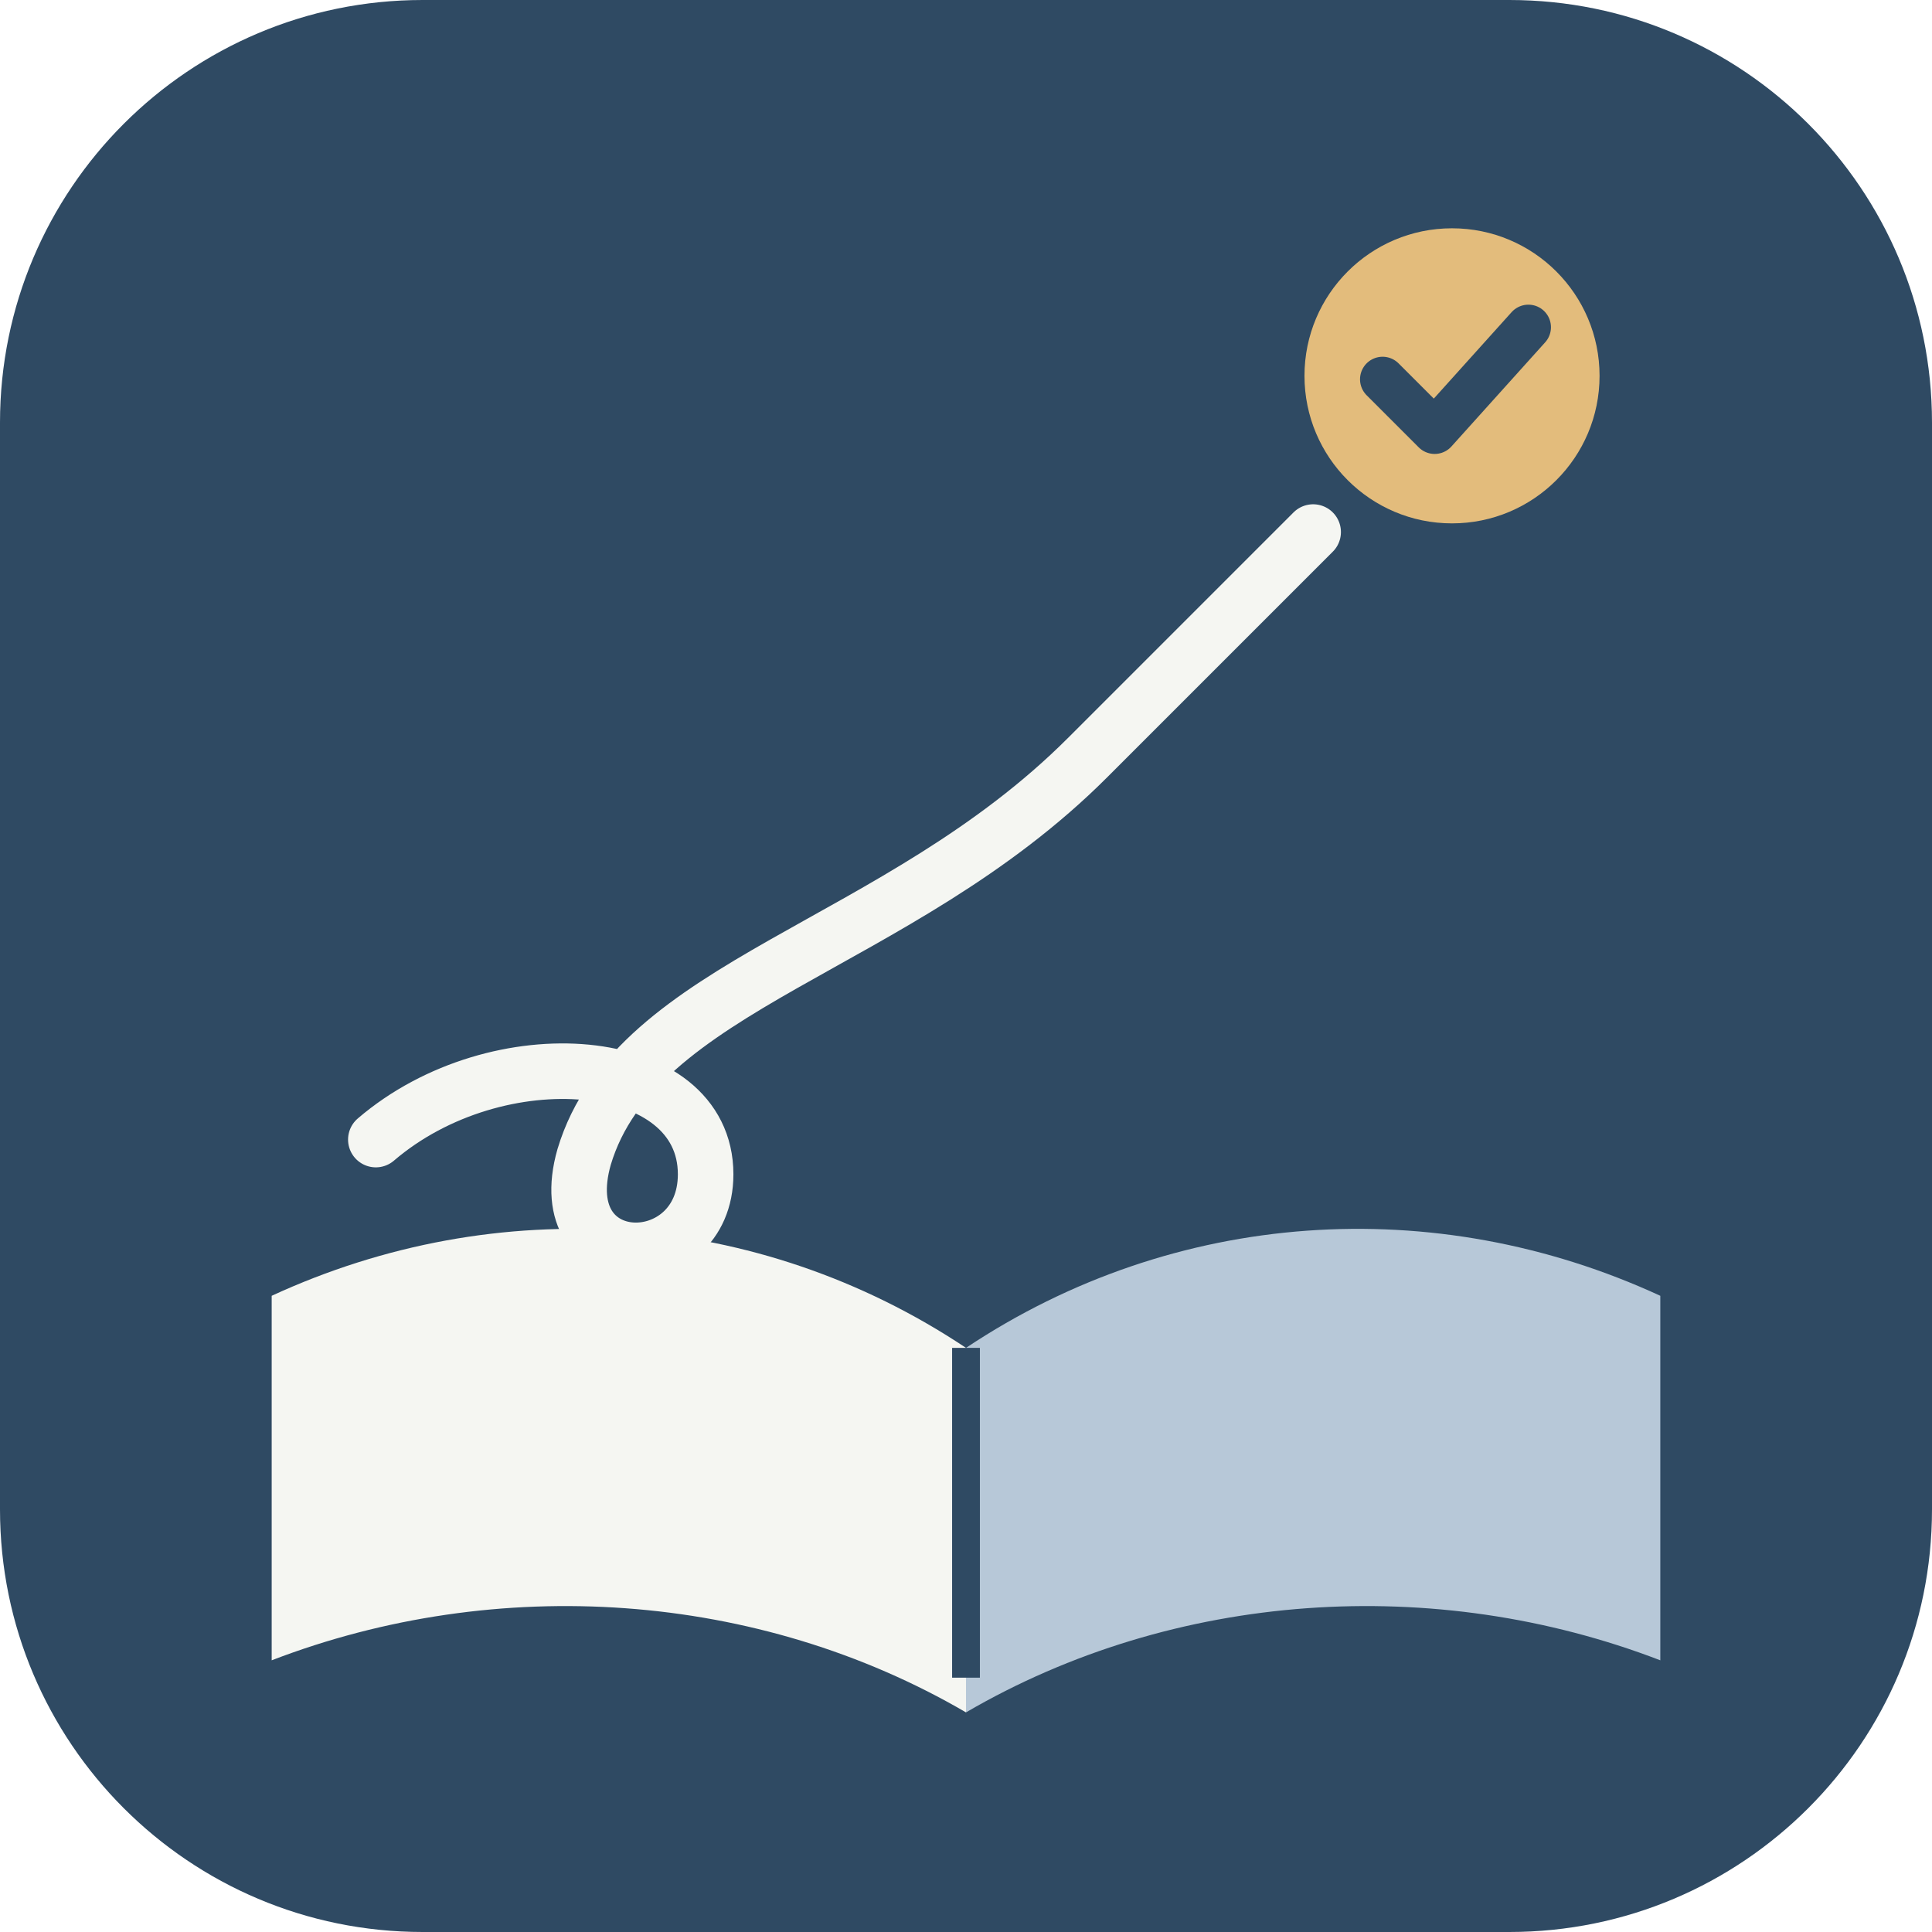
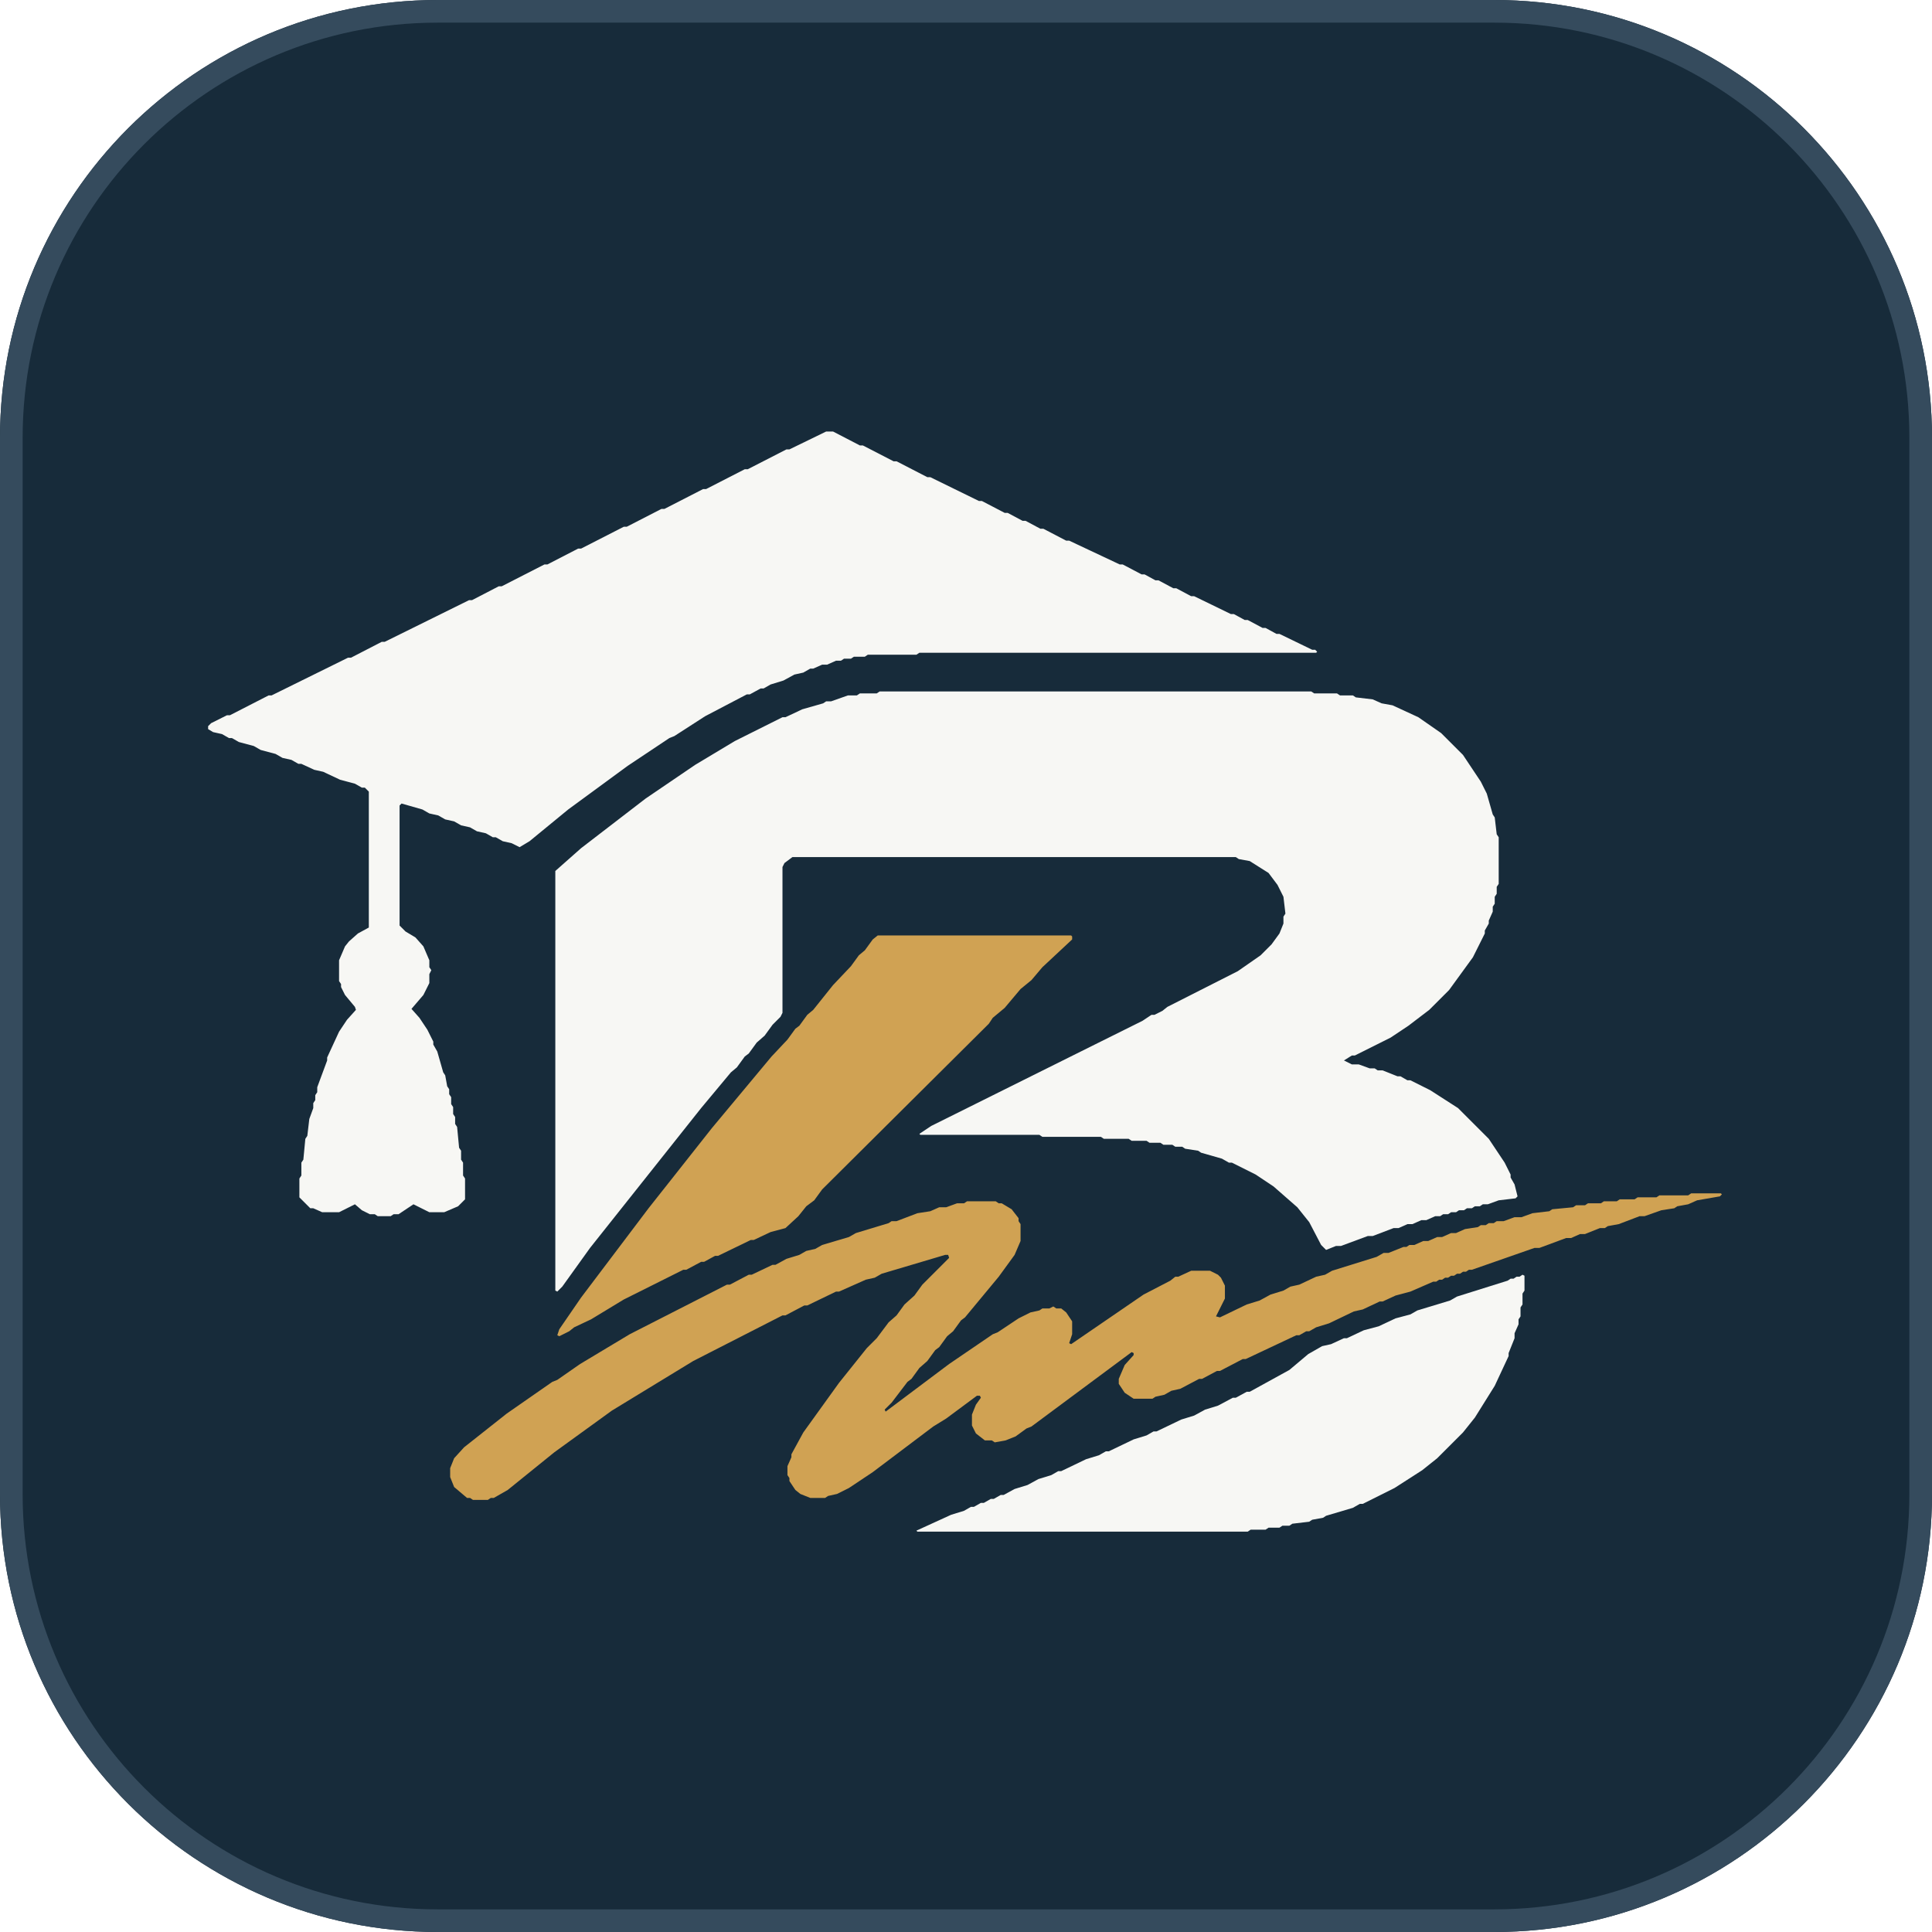
- <svg xmlns="http://www.w3.org/2000/svg" width="512" height="512" viewBox="0 0 512 512">
-   <rect width="512" height="512" rx="112" fill="#2F4A63" />
-   <g transform="translate(35.2 39.8) scale(4.6)">
-     <path d="M8 66c13-6 28-5 40 3v21C36 83 21 82 8 87z" fill="#F5F6F2" />
-     <path d="M88 66c-13-6-28-5-40 3v21c12-7 27-8 40-3z" fill="#B7C8D8" />
-     <path d="M48 69V88" stroke="#2F4A63" stroke-width="1.6" />
-     <path d="M14 57c7-6 19-5 19 2 0 6-9 6-7-1 3-10 18-12 29-23 6-6 9-9 13-13" fill="none" stroke="#F5F6F2" stroke-width="3.2" stroke-linecap="round" stroke-linejoin="round" />
-     <circle cx="76" cy="13" r="8.5" fill="#E3BC7C" />
-     <path d="M72 13.2l3 3 5.4-6" fill="none" stroke="#2F4A63" stroke-width="2.6" stroke-linecap="round" stroke-linejoin="round" />
+ <svg xmlns="http://www.w3.org/2000/svg" viewBox="0 0 512 512">
+   <rect width="512" height="512" rx="116" fill="#172B3A" />
+   <rect x="3" y="3" width="506" height="506" rx="113" fill="none" stroke="#354B5D" stroke-width="6" />
+   <g transform="translate(52.0 110.6804) scale(0.5257732) translate(-270 -266)">
+     <path d="M939.5 698.5 938.5 698 937 699 935.5 699 934 700 932.5 700 931 701 905.5 709 902 711 885.5 716 882 718 874.5 720 866 724 858.5 726 850 730 848.5 730 842 733 837.5 734 830.5 738 821 746 801 757 799.5 757 794 760 792.5 760 785 764 778.5 766 773 769 766.5 771 754 777 752.5 777 749 779 742.5 781 730 787 728.5 787 725 789 718.5 791 706 797 704.5 797 701 799 694.5 801 689 804 682.5 806 677 809 675.5 809 672 811 670.5 811 667 813 665.5 813 662 815 660.5 815 657 817 650.5 819 633 827 633.5 827.5 800 827.5 801.5 826.5 809 826.5 810.5 825.5 816 825.5 817.5 824.5 821 824.5 822.5 823.5 831 822.5 832.5 821.5 838 820.5 839.5 819.5 853 815.5 856.5 813.5 858 813.5 874 805.5 888 796.5 895.5 790.5 908.5 777.5 914.5 770 924.5 754 931.5 739 931.5 737.5 934.5 730 934.5 727.5 936.5 723 936.5 720.5 937.5 719 937.5 714.5 938.5 713 938.5 707.5 939.5 706ZM451 494.5 451 706 452 706.5 454.5 704 468.5 684.5 524.5 614 539.5 596 542.5 593.5 546.5 588 548.5 586.5 552.5 581 556.5 577.5 560.5 572 564.5 568 565.5 566 565.5 492.5 566.5 490.5 570.5 487.5 794 487.5 795.5 488.5 801 489.5 810.5 495.5 815 501.5 818 507.5 819 516 818 517.5 818 521 816 526 812 531.5 806.5 537 795 545 759.5 563 757 565 753 567 751.5 567 747 570 640.5 623 634.5 627 635 627.5 695 627.5 696.5 628.5 726 628.5 727.5 629.5 740 629.5 741.5 630.5 749 630.5 750.5 631.5 756 631.5 757.5 632.5 762 632.5 763.5 633.5 767 633.5 768.5 634.5 775 635.5 776.5 636.5 787 639.5 790.5 641.5 792 641.5 804 647.5 813 653.5 825 664 831 671.5 837 683 839.5 685.5 844.5 683.5 847 683.5 860.5 678.5 863 678.5 873.5 674.5 876 674.5 880.5 672.5 883 672.5 887.5 670.5 890 670.5 894.5 668.5 897 668.5 898.5 667.5 901 667.5 902.5 666.5 905 666.5 906.5 665.5 909 665.5 910.5 664.5 913 664.5 914.5 663.5 917 663.5 918.5 662.5 921 662.5 926.5 660.5 935 659.5 936 658.5 934.5 652.5 932.5 649 932.5 647.5 929.5 641.5 921.5 629.5 906 614 892 605 882 600 880.5 600 877 598 875.5 598 868 595 865.5 595 864 594 861.5 594 856 592 852.5 592 848.5 590 852.5 587.5 854 587.5 872 578.5 881 572.5 891.5 564.5 901.5 554.5 913.5 538 919.5 526 919.5 524.5 921.5 521 921.5 519.5 923.5 515 923.5 512.5 924.5 511 924.5 507.5 925.5 506 925.5 502.5 926.5 501 926.5 477.5 925.5 476 924.5 467.5 923.5 466 920.5 455.5 917.5 449.5 908.5 436 897.5 425 886 417 873 411 867.5 410 863 408 854.5 407 853 406 846.5 406 845 405 833.5 405 832 404 614.5 404 613 405 604.5 405 603 406 598.5 406 590 409 587.5 409 586 410 575.5 413 567 417 565.5 417 541.5 429 521.5 441 496.5 458 464 483ZM835 384 834 383 832.5 383 816 375 814.5 375 809 372 807.5 372 800 368 798.5 368 793 365 791.5 365 773 356 771.5 356 764 352 762.5 352 755 348 753.5 348 748 345 746.5 345 737 340 735.5 340 710 328 708.5 328 697 322 695.5 322 688 318 686.5 318 679 314 677.5 314 666 308 664.5 308 640 296 638.5 296 623 288 621.5 288 606 280 604.5 280 591 273 587.5 273 569 282 567.5 282 548 292 546.5 292 527 302 525.5 302 506 312 504.5 312 487 321 485.5 321 464 332 462.5 332 447 340 445.5 340 424 351 422.5 351 409 358 407.5 358 365 379 363.5 379 348 387 346.5 387 308 406 306.5 406 287 416 285.5 416 277.5 420 276 421.5 276 423 278.5 424.5 283 425.5 286.5 427.5 288 427.5 291.5 429.5 299 431.5 302.5 433.5 310 435.5 313.5 437.5 318 438.5 321.5 440.5 323 440.5 329.5 443.5 334 444.5 342.5 448.5 350 450.5 353.5 452.5 355 452.5 357 454.5 357 523 351.5 526 347 530 345 532.5 342 539.5 342 550 343 551.5 343 553 345 557 350 563 350.5 564.5 346 569.5 342 575.5 336 588.5 336 590 331 603.5 331 606 330 607.5 330 610 329 611.5 329 614 327 619.5 326 628 325 629.5 324 640 323 641.5 323 648 322 649.5 322 659 327.5 664.5 329 664.5 333.5 666.5 342 666.5 350 662.5 353.5 665.5 357.5 667.5 360 667.5 361.5 668.5 368 668.5 369.5 667.5 372 667.5 379.5 662.5 387.5 666.5 395 666.5 402 663.5 405.5 660 405.5 649.5 404.5 648 404.5 641.5 403.5 640 403.5 635.5 402.5 634 401.5 623.5 400.5 622 400.5 618.5 399.5 617 399.5 613.5 398.5 612 398.5 608.5 397.5 607 397.5 604.5 396.5 603 395.5 597.5 394.5 596 391.5 585.5 389.5 582 389.5 580.5 386.5 574.5 382.5 568.5 378.5 564 384.5 557 387.5 551 387.5 546.5 388.5 544.5 387.5 543 387.5 539.5 384.5 532.5 380.5 528 375.5 525 372.5 522 372.5 461.5 373.5 460.5 384 463.5 387.5 465.5 392 466.5 395.5 468.5 400 469.5 403.5 471.5 408 472.5 411.5 474.5 416 475.5 419.5 477.5 421 477.5 424.5 479.5 429 480.5 433 482.5 438 479.5 457.5 463.5 487.5 441.5 508.5 427.5 511 426.5 526.5 416.5 547.5 405.5 549 405.5 554.5 402.5 556 402.5 559.5 400.5 566 398.5 571.5 395.5 576 394.5 579.5 392.5 581 392.5 585.5 390.5 588 390.5 592.5 388.5 595 388.5 596.5 387.5 600 387.5 601.5 386.5 607 386.5 608.5 385.5 633 385.5 634.5 384.5 834.5 384.5Z" fill="#F7F7F4" fill-rule="evenodd" />
+     <path d="M1039 657.5 1038.5 657 1023.5 657 1022 658 1007.5 658 1006 659 996.5 659 995 660 987.5 660 986 661 979.5 661 978 662 971.5 662 970 663 965.5 663 964 664 953.5 665 952 666 943.5 667 938 669 934.5 669 929 671 925.5 671 924 672 921.5 672 920 673 917.5 673 916 674 909.5 675 905 677 902.5 677 898 679 895.5 679 891 681 888.5 681 884 683 881.5 683 880 684 878.5 684 871 687 868.5 687 865 689 842.5 696 839 698 834.5 699 826 703 821.5 704 818 706 811.5 708 806 711 799.5 713 786 719.5 784 719 788.5 710 788.5 703.5 786.5 699.5 785 698 781 696 771.5 696 765 699 763.5 699 761 701 747.5 708 711 733 710 732.5 711.5 728 711.5 721.5 708.5 717 706 715 703.5 715 702 714 700 715 696.5 715 695 716 690.5 717 684.5 720 674 727 671.5 728 649.5 743 617.5 767 617 766 620.5 762.5 628.5 752 630.5 750.5 634.5 745 638.5 741.5 642.5 736 644.5 734.5 648.5 729 651.5 726.5 655.5 721 657.5 719.5 674.5 699 682.5 688 685.5 681 685.5 672.5 684.5 671 684.5 669.5 681 665 676 662 674.5 662 673 661 658.5 661 657 662 653.5 662 648 664 644.5 664 640 666 633.5 667 623 671 620.5 671 619 672 602.5 677 599 679 585.5 683 582 685 577.5 686 574 688 567.5 690 562 693 560.5 693 550 698 548.5 698 539 703 537.5 703 488.5 728 463.5 743 452 751 449.5 752 426.5 768 405 785 400 790.5 398 795.5 398 800 400 805 406.5 810.5 408 810.5 409.5 811.5 417 811.5 418.5 810.5 420 810.5 427 806.5 450.5 787.5 479.5 766.5 520.5 741.5 565.5 718.5 567 718.5 576.5 713.5 578 713.5 592.5 706.5 594 706.5 607.5 700.5 612 699.5 615.5 697.5 647.5 688 649 688 649.5 689.5 636 703 632 708.5 627 713 623 718.5 619 722 613 730 608 735 594 752.5 576 777.5 570 788.5 570 790 568 794.5 568 799 569 800.5 569 802 572 806.5 574.5 808.5 579.5 810.5 587 810.5 588.5 809.5 593 808.5 599 805.5 611 797.5 641.5 774.5 648 770.5 663.5 759 665 759 665.5 760 663 763.5 661 768.5 661 774 663 778 667.5 781.5 671 781.5 672.5 782.5 678 781.5 683 779.5 688.5 775.5 691 774.5 741.5 737 742.5 737.5 742.5 738.5 738 743.5 735 750.5 735 753 738 757.5 742.5 760.5 752 760.5 753.5 759.5 758 758.5 761.5 756.5 766 755.5 775.5 750.5 777 750.5 784.5 746.5 786 746.5 797.5 740.5 799 740.5 824.5 728.5 826 728.5 829.5 726.5 831 726.5 834.5 724.5 841 722.5 853.5 716.5 858 715.5 866.5 711.5 868 711.5 874.5 708.5 882 706.5 893.5 701.5 895 701.5 896.5 700.5 898 700.5 899.5 699.5 901 699.5 902.5 698.5 904 698.5 905.5 697.5 907 697.5 908.5 696.5 910 696.5 911.5 695.5 913 695.5 944.5 684.5 947 684.5 960.5 679.5 963 679.5 967.5 677.5 970 677.5 977.5 674.5 980 674.5 981.5 673.5 987 672.5 997.5 668.5 1000 668.5 1008.5 665.5 1015 664.5 1016.5 663.5 1022 662.5 1026.5 660.5 1038 658.5ZM711.5 527.5 711 527 613.5 527 611 529 607 534.5 604 537 600 542.5 591 552 581 564.5 578 567 574 572.5 572 574 568 579.5 560 588 530 624 498 664.5 464 709.5 453 725.5 452 728.5 453 729 458 726.5 460.5 724.5 469 720.5 485.5 710.5 515.5 695.5 517 695.5 524.5 691.5 526 691.5 531.5 688.5 533 688.5 549.5 680.5 551 680.5 559.5 676.5 567 674.5 573.5 668.5 577.5 663.5 581.5 660.5 585.5 655 669.5 571.5 671.5 568.5 677.5 563.5 685.5 554 691 549.5 696.5 543 711.5 529Z" fill="#D0A253" fill-rule="evenodd" />
  </g>
</svg>
